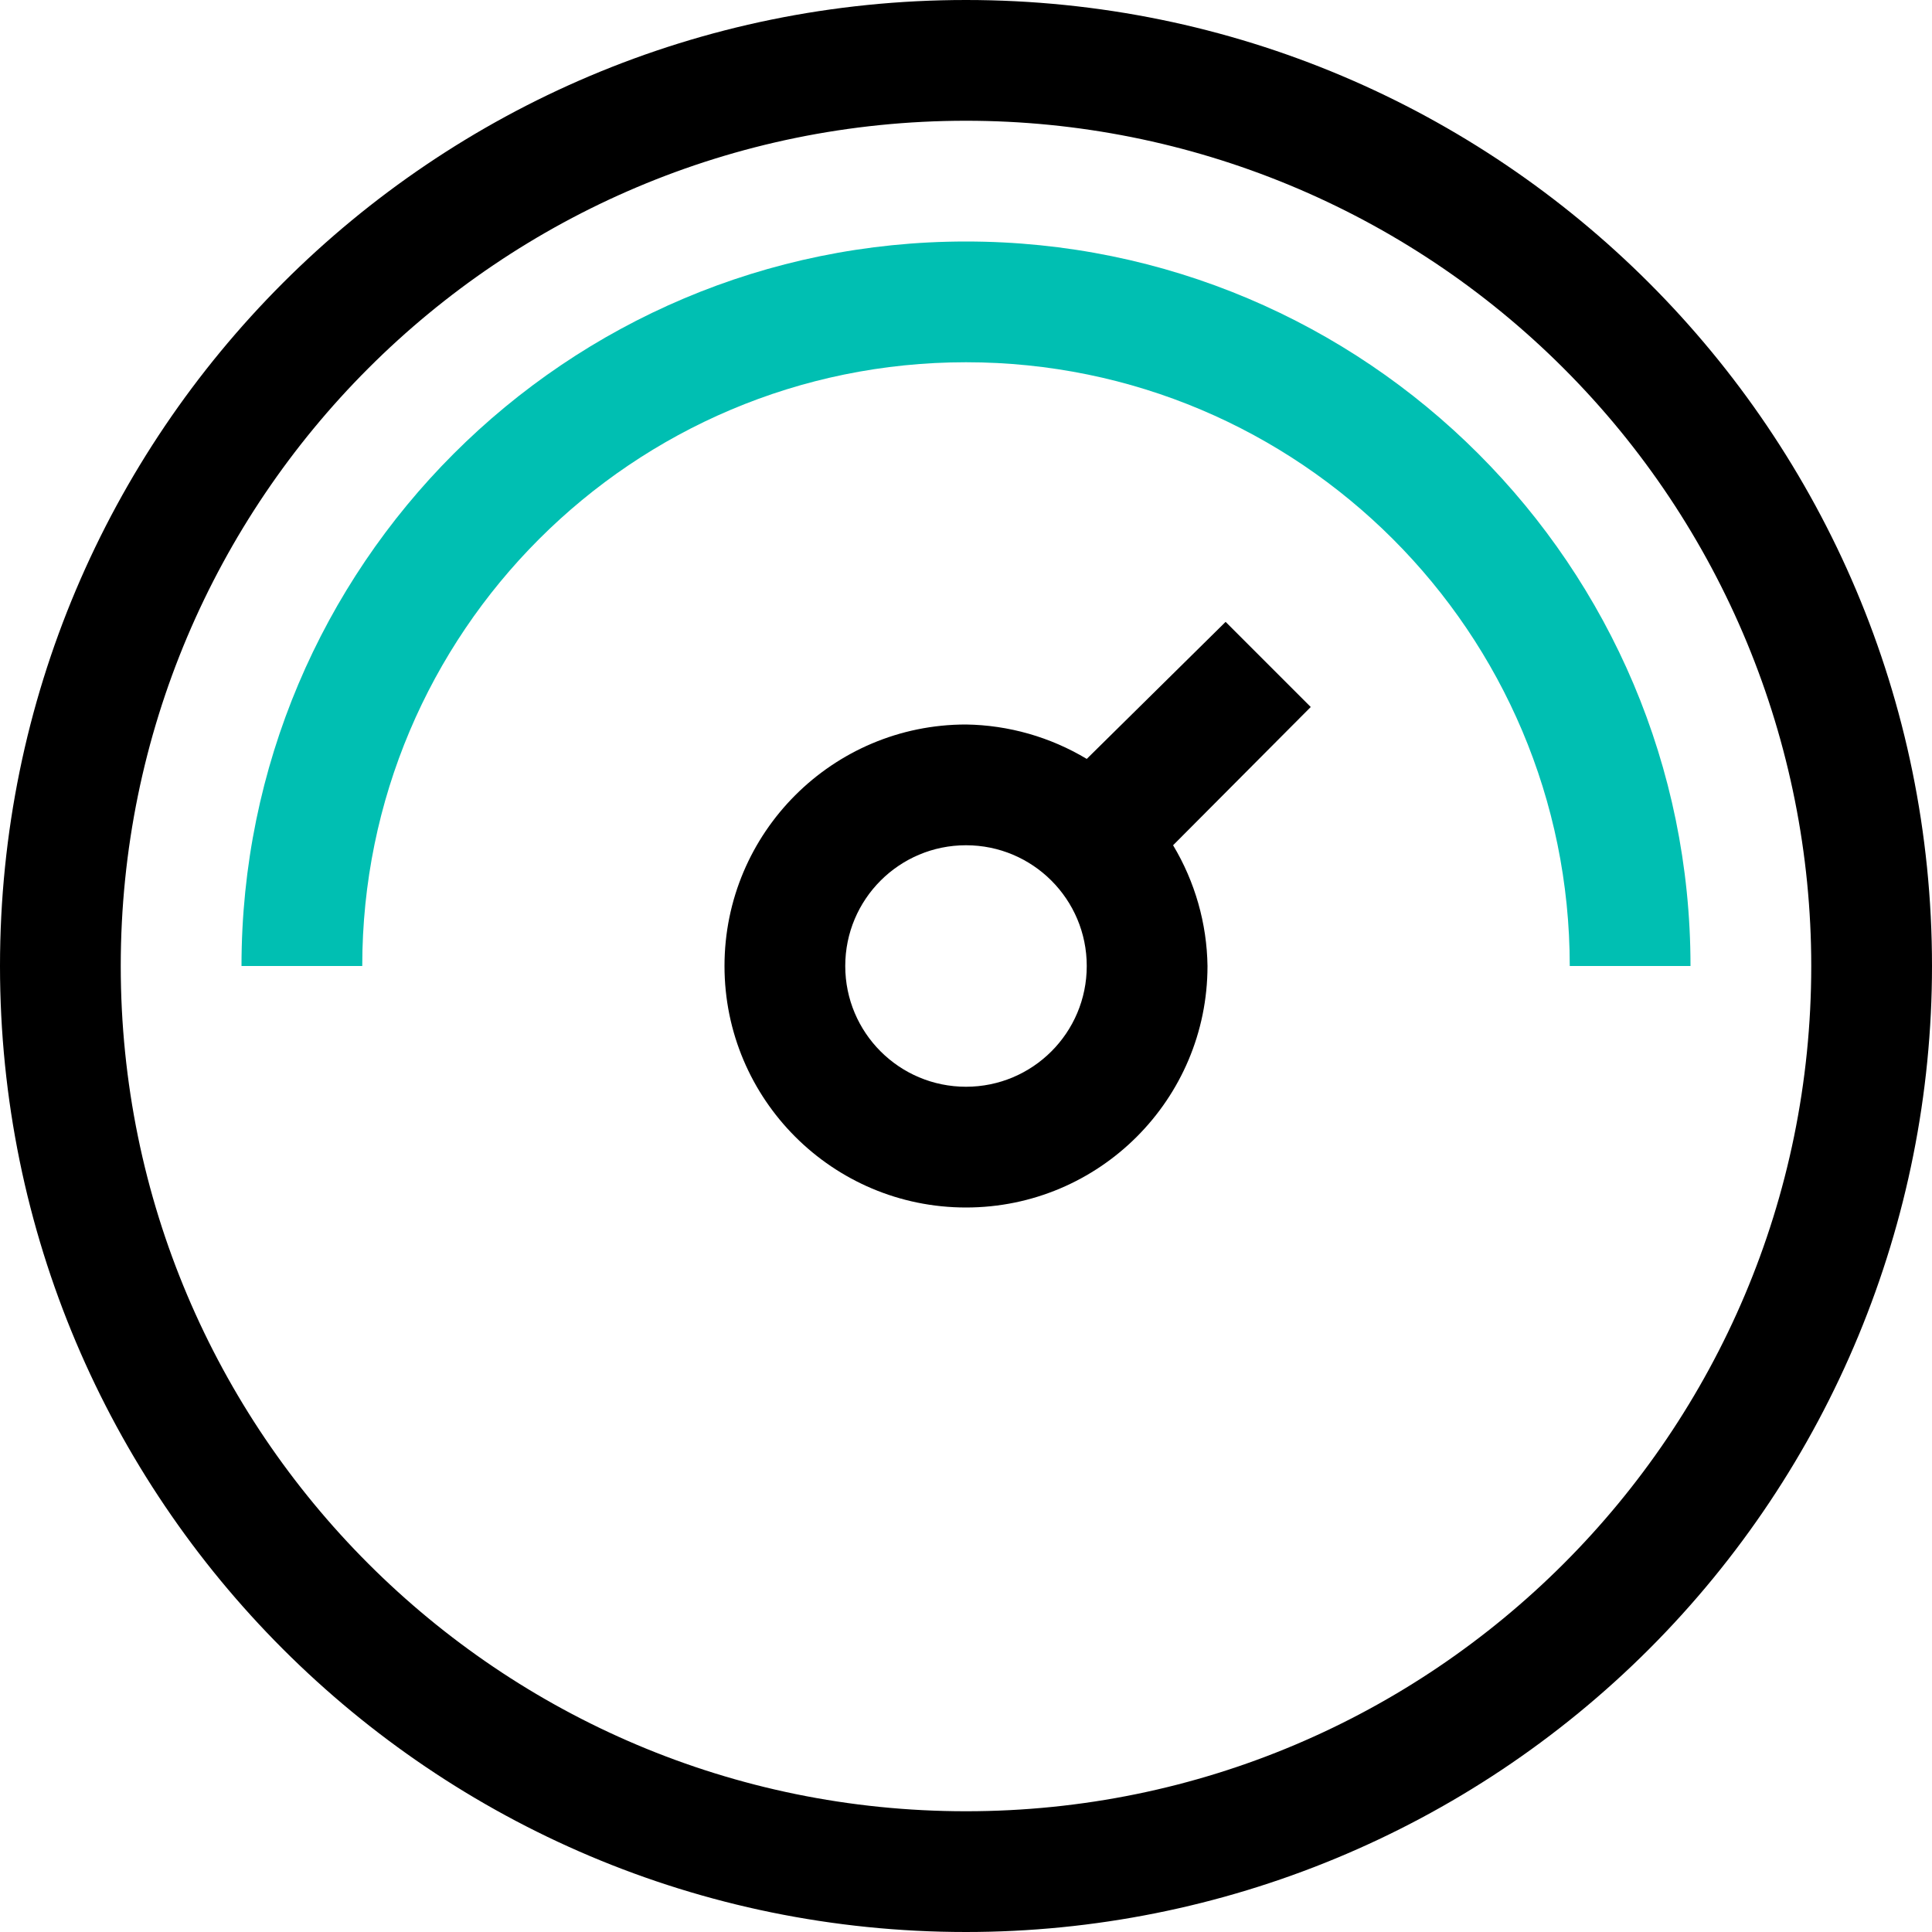
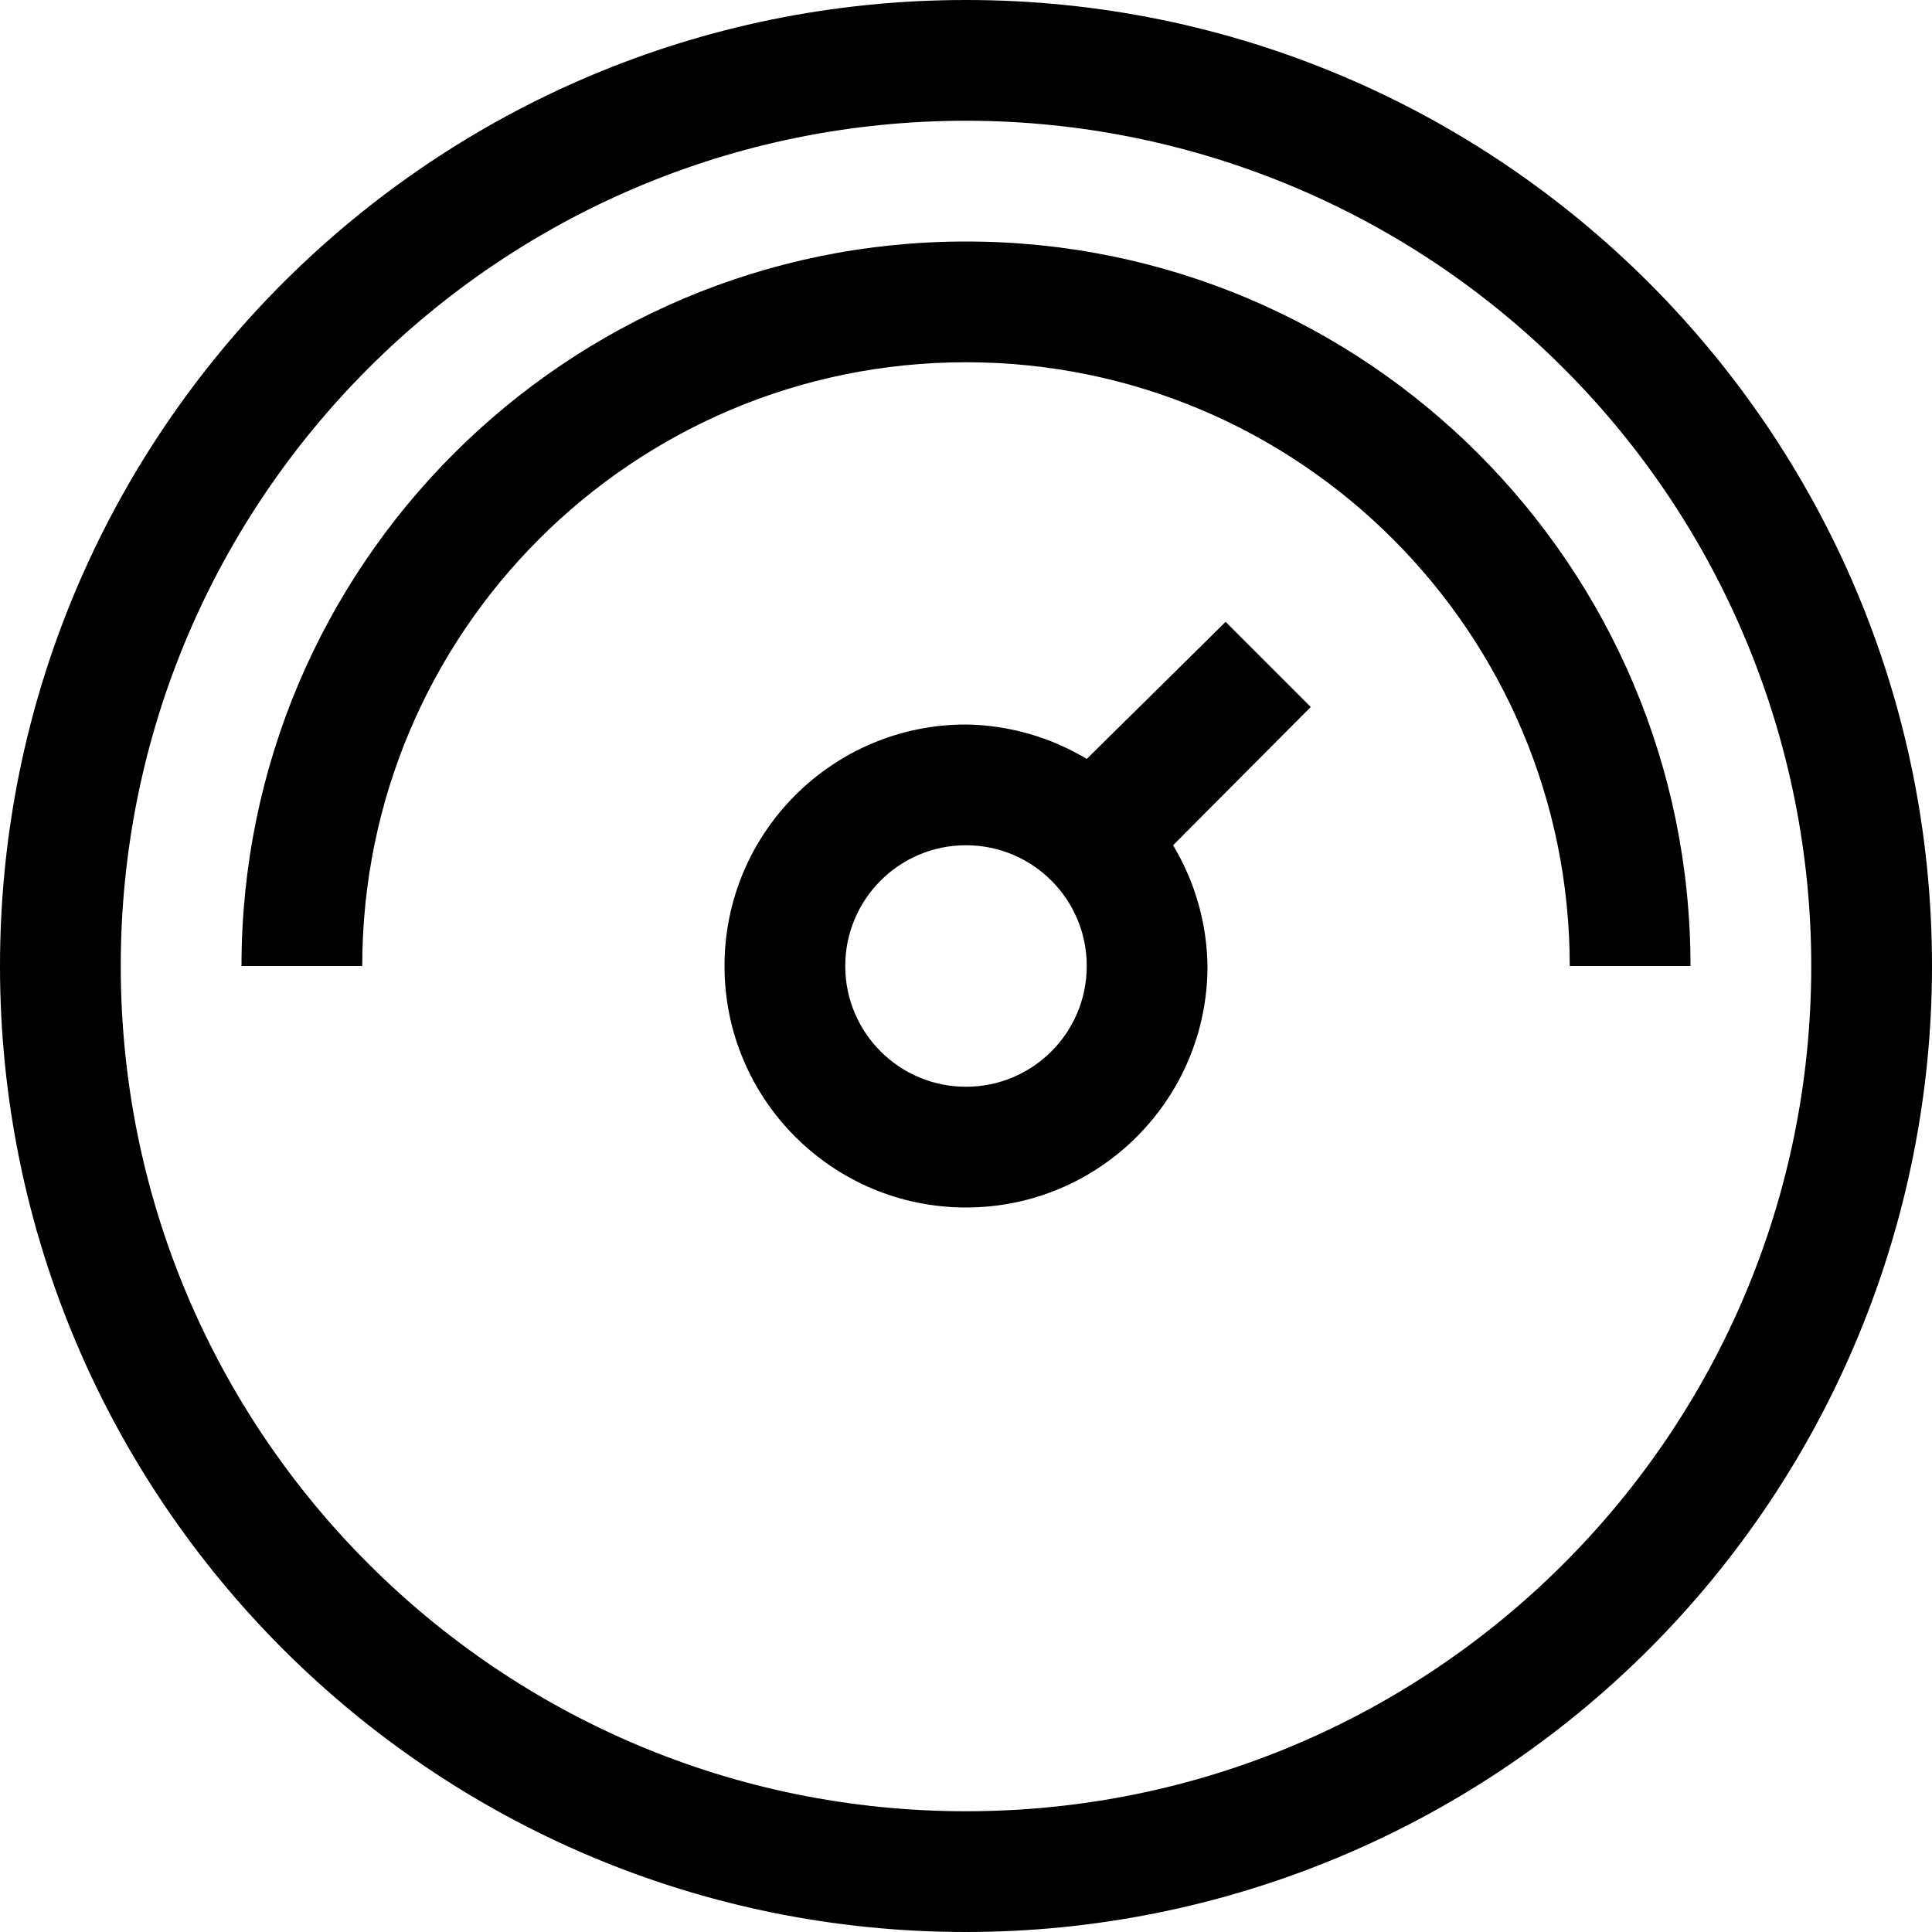
<svg xmlns="http://www.w3.org/2000/svg" width="32" height="32" viewBox="0 0 32 32">
  <g>
    <path d="M16,32 C7.163,32 1.082166e-15,24.837 0,16 C-1.082166e-15,7.163 7.163,1.623249e-15 16,0 C24.837,-1.623249e-15 32,7.163 32,16 C32,20.243 30.314,24.313 27.314,27.314 C24.313,30.314 20.243,32 16,32 Z M16,2 C8.268,2 2,8.268 2,16 C2,23.732 8.268,30 16,30 C23.732,30 30,23.732 30,16 C30,12.287 28.525,8.726 25.899,6.101 C23.274,3.475 19.713,2 16,2 Z" />
-     <path fill="#00BFB2" d="M28,16 L26,16 C26,10.477 21.523,6 16,6 C10.477,6 6,10.477 6,16 L4,16 C4,9.373 9.373,4 16,4 C22.627,4 28,9.373 28,16 Z" />
+     <path class="euiIcon__fillSecondary" d="M28,16 L26,16 C26,10.477 21.523,6 16,6 C10.477,6 6,10.477 6,16 L4,16 C4,9.373 9.373,4 16,4 C22.627,4 28,9.373 28,16 Z" />
    <path d="M21.71,11.71 L20.3,10.3 L18,12.57 C17.395,12.207 16.705,12.01 16,12 C13.791,12 12,13.791 12,16 C12,18.209 13.791,20 16,20 C18.209,20 20,18.209 20,16 C19.99,15.295 19.793,14.605 19.43,14 L21.71,11.71 Z M16,18 C14.895,18 14,17.105 14,16 C14,14.895 14.895,14 16,14 C17.105,14 18,14.895 18,16 C18,17.105 17.105,18 16,18 Z" />
  </g>
</svg>
